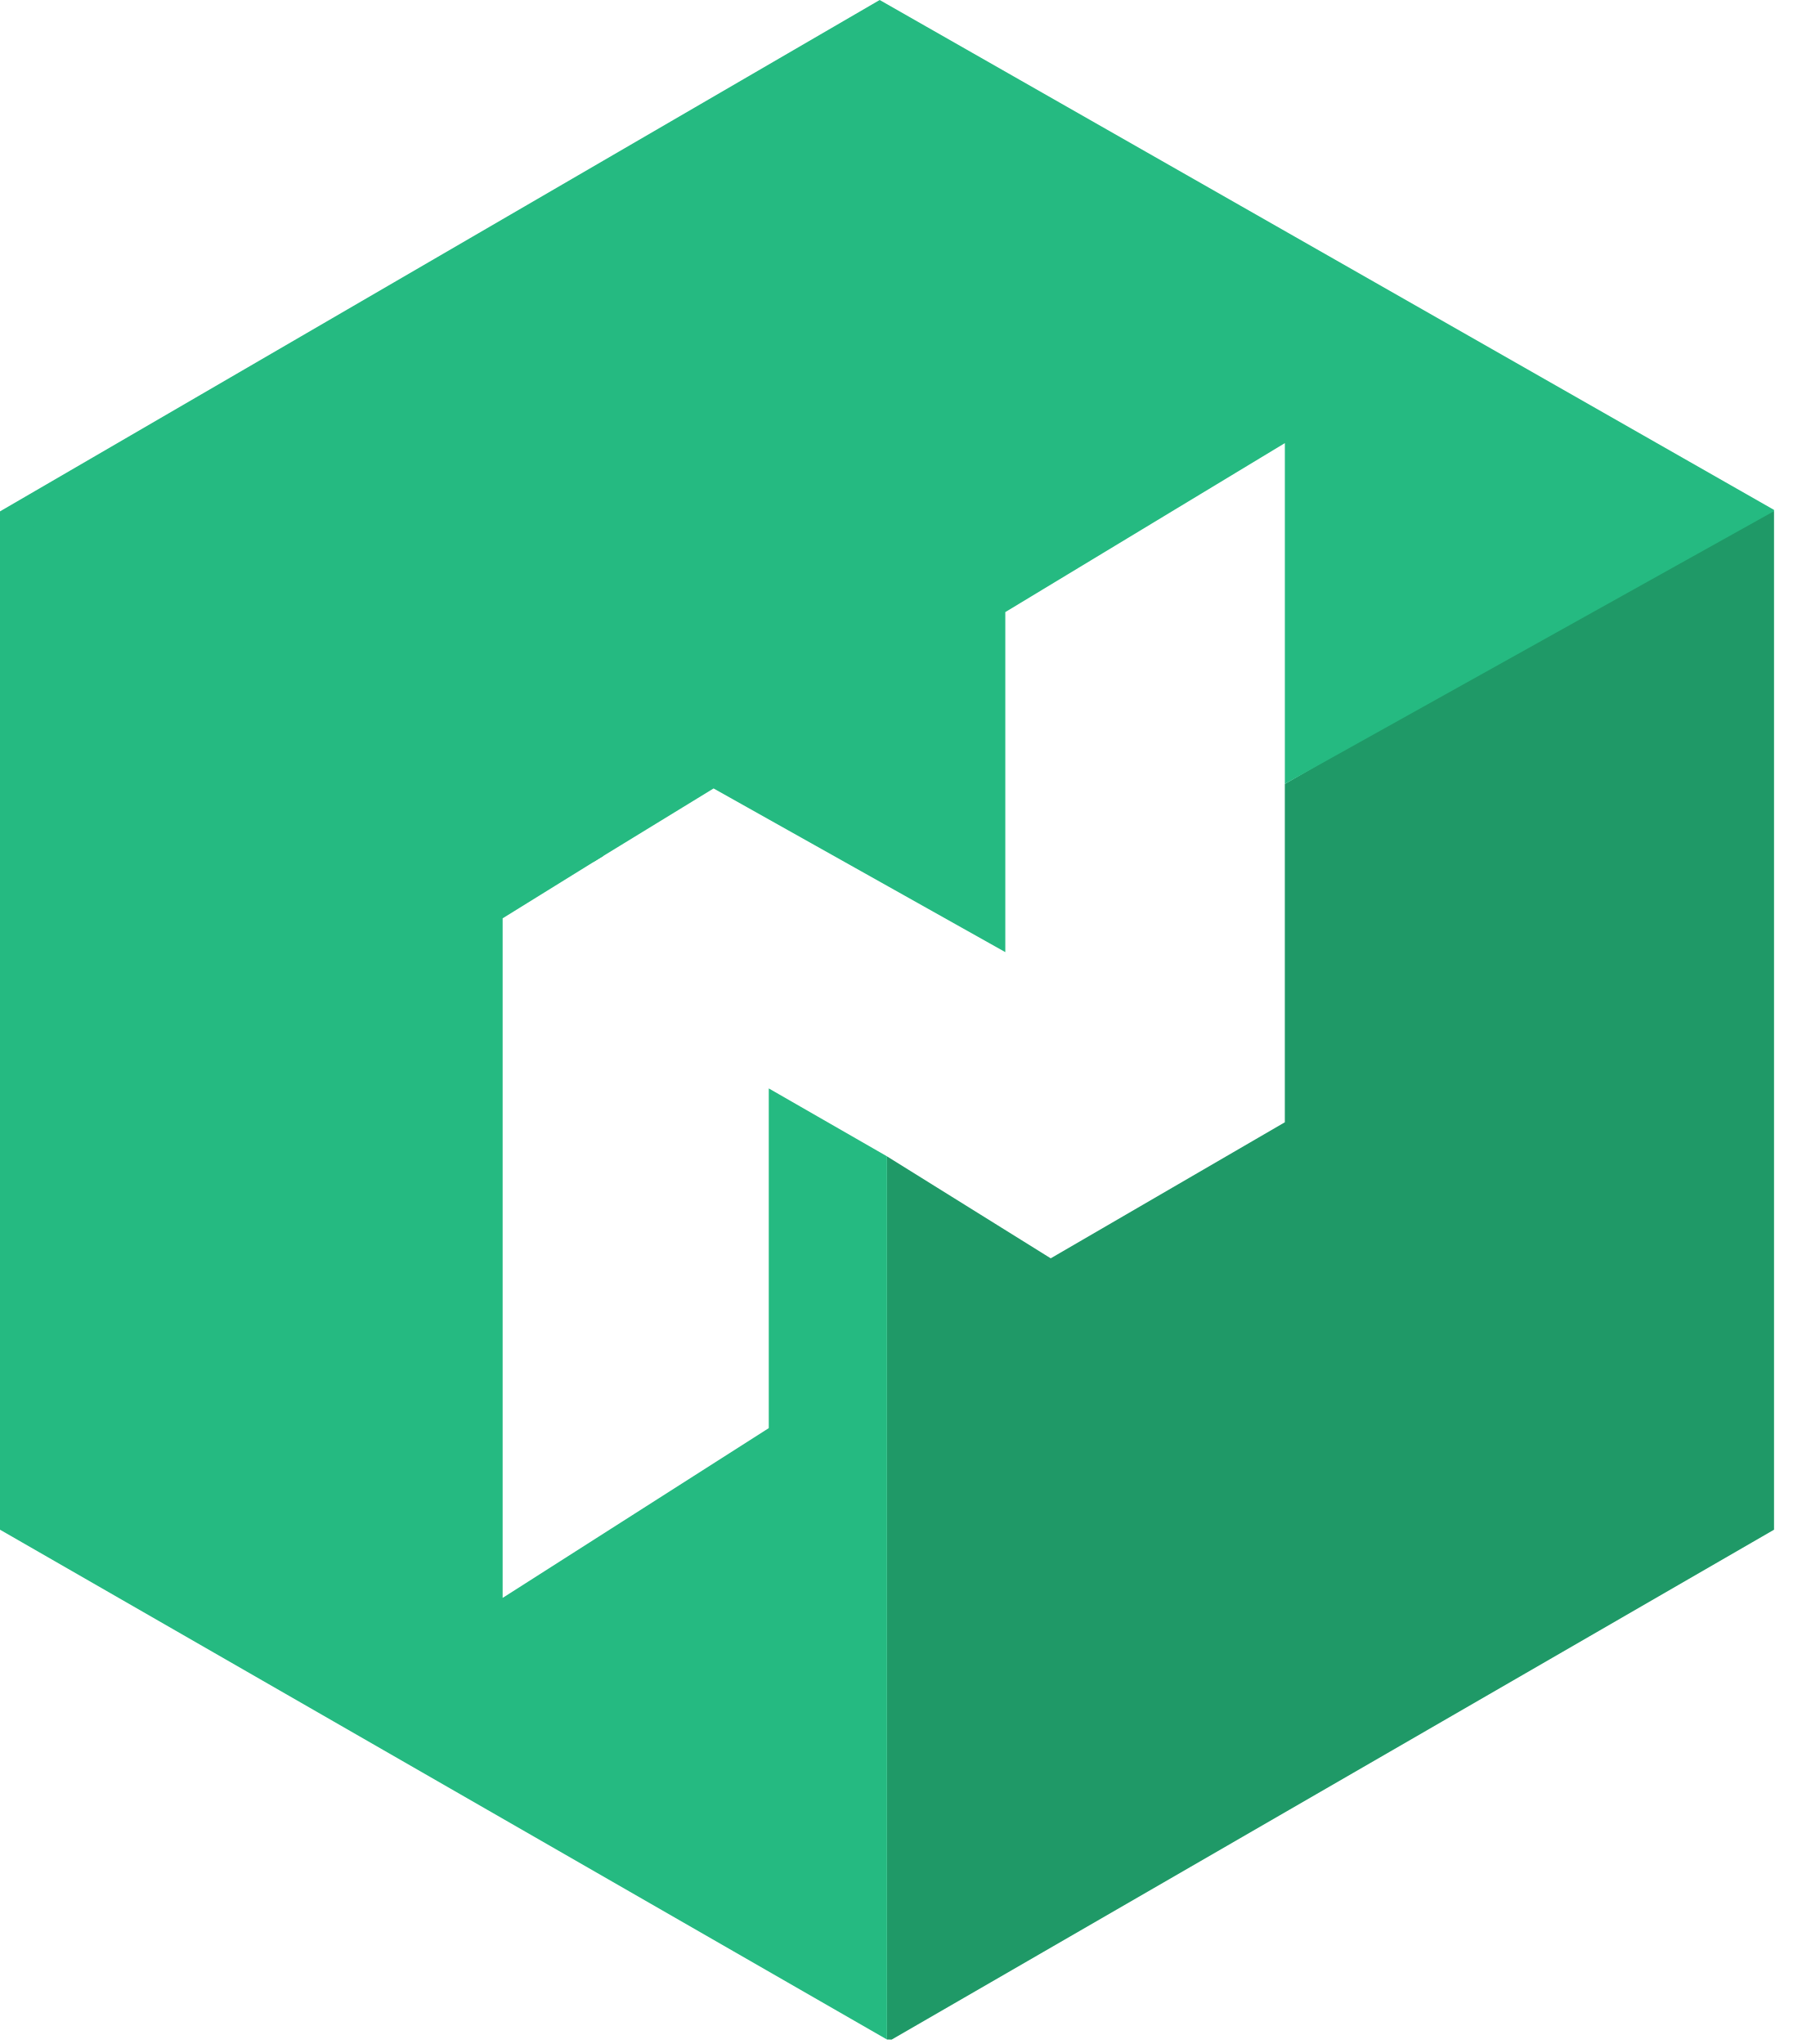
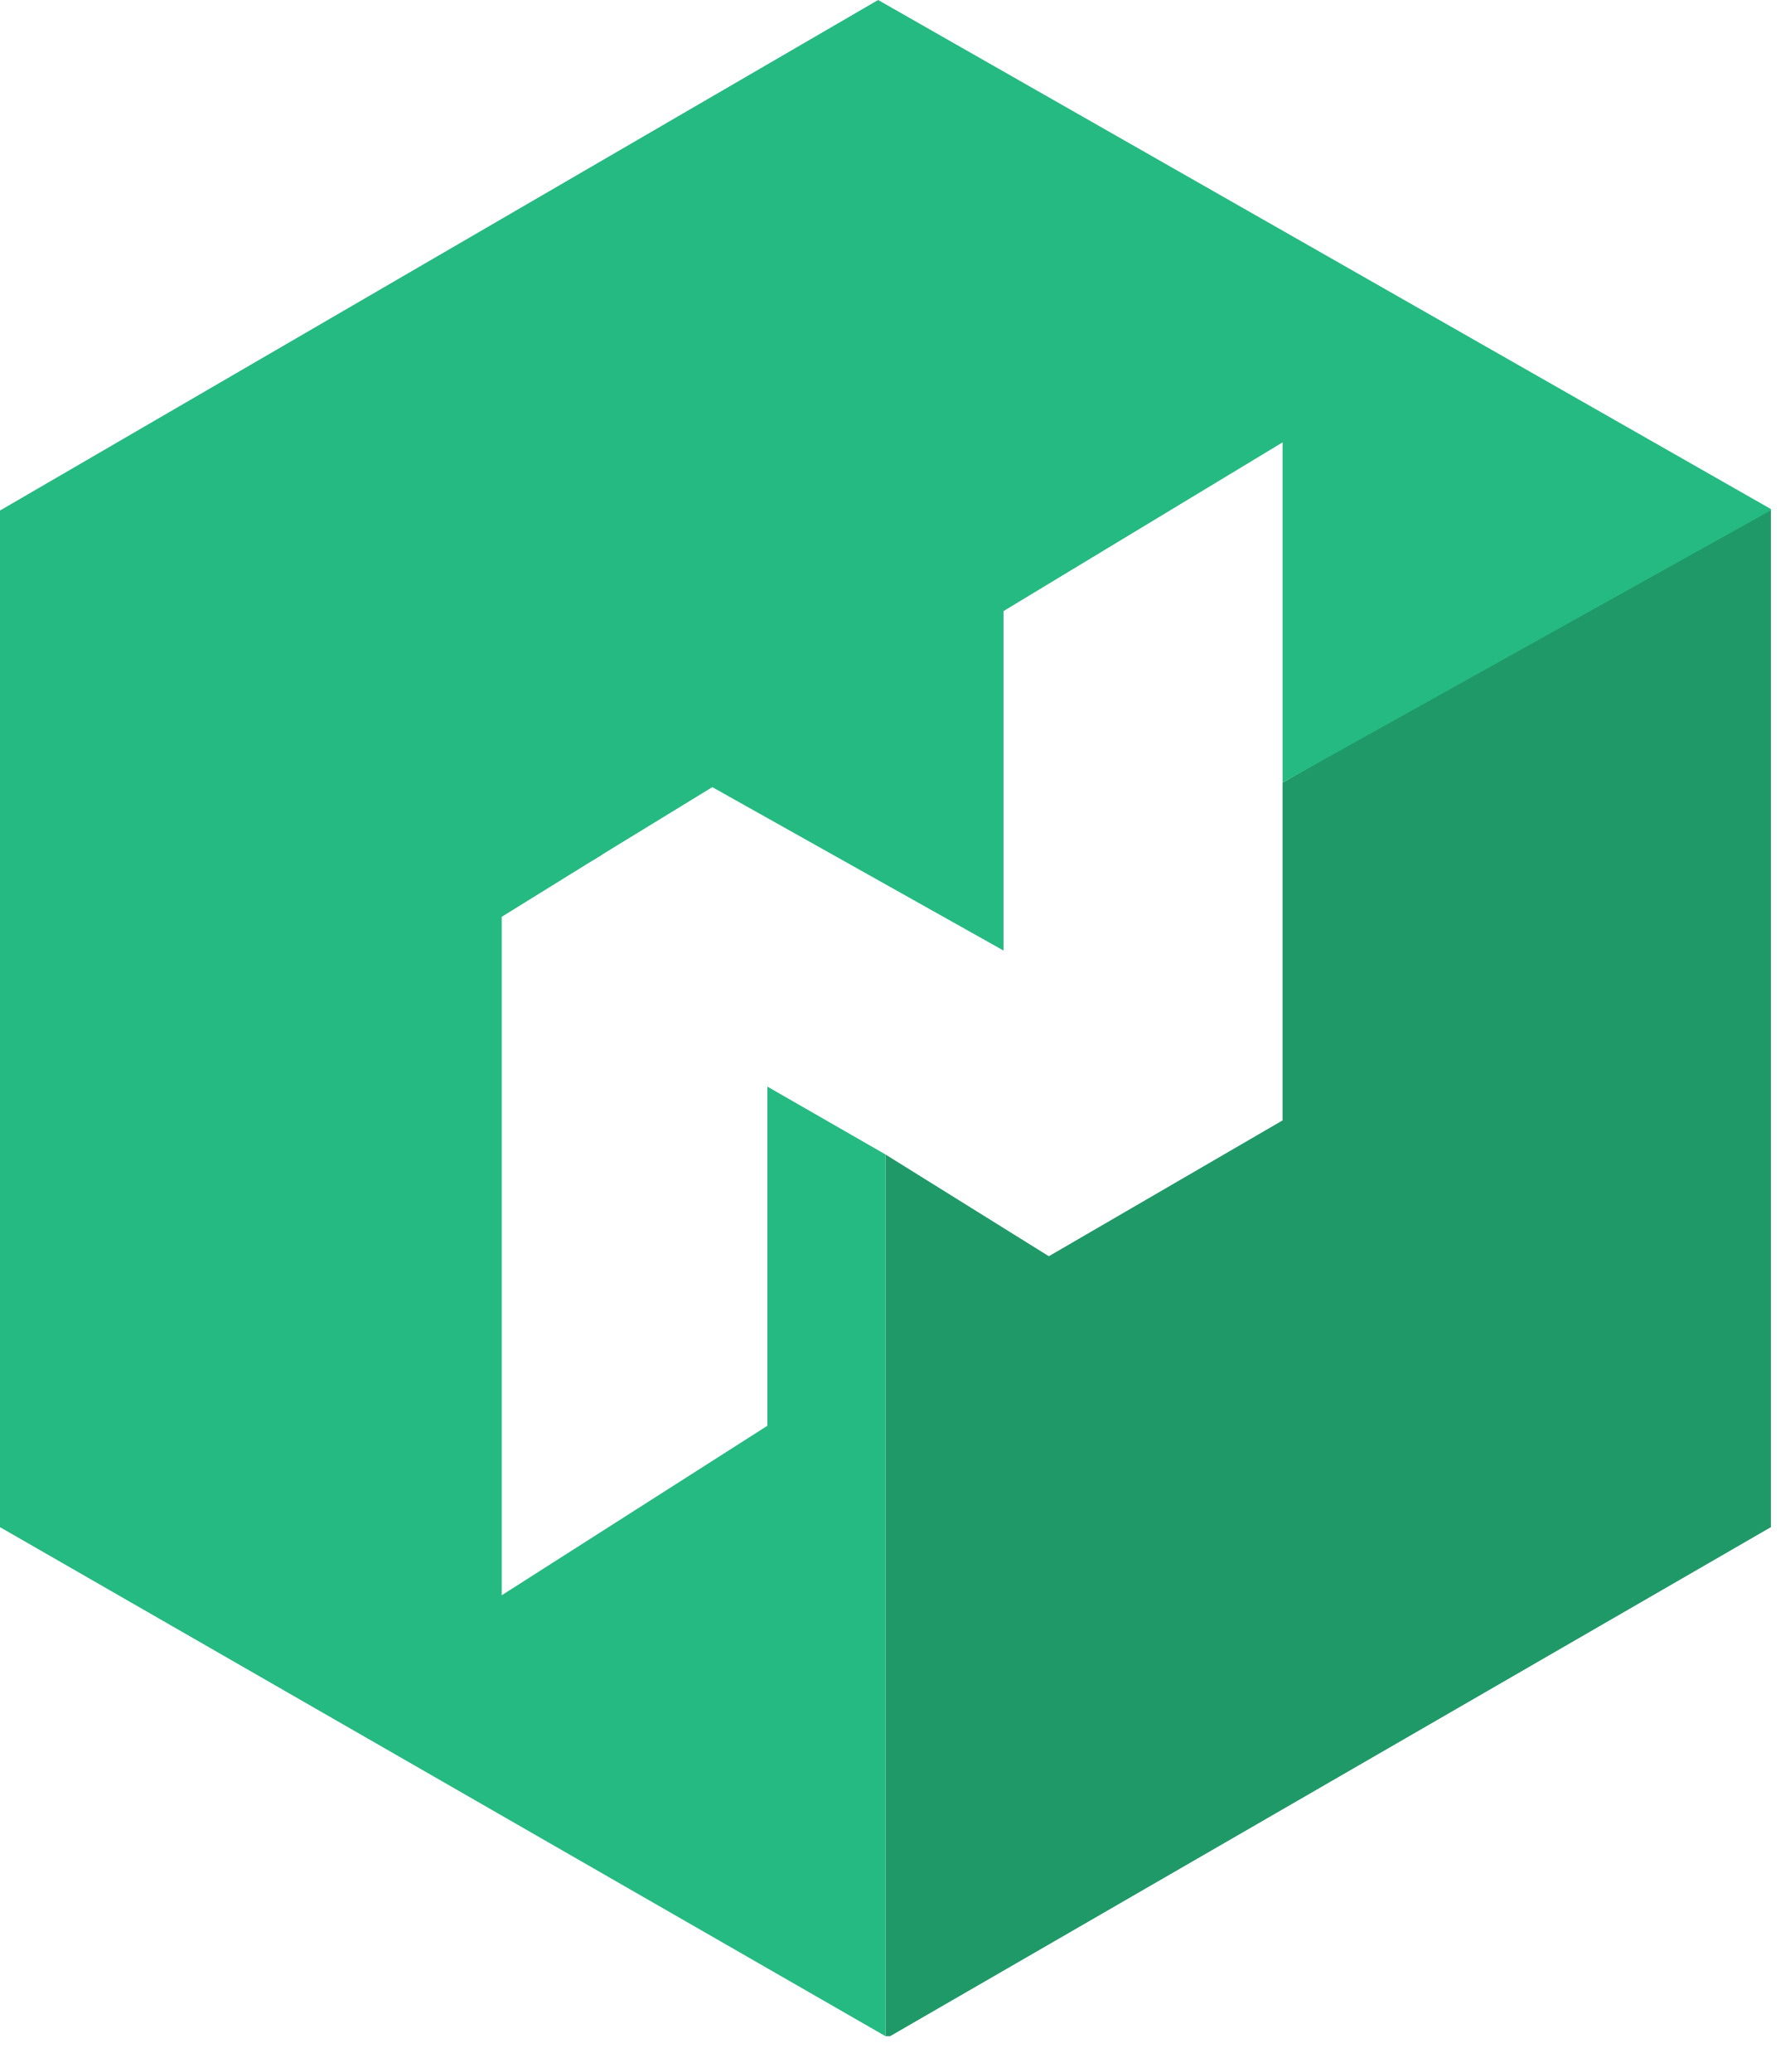
- <svg xmlns="http://www.w3.org/2000/svg" width="57" height="65" viewBox="0 0 57 65">
+ <svg xmlns="http://www.w3.org/2000/svg" width="57" height="66" viewBox="0 0 57 66">
  <g fill="none" fill-rule="evenodd">
    <path fill="#1F9967" d="M40.858 24.93v10.759l-7.445 4.326-5.206-3.242v28.084l.148.003 28.06-16.215V16.254l-.524-.002" />
    <path fill="#25BA81" d="M27.974-0L-0 16.262l18.872 11.149 3.82-2.338 9.277 5.205V19.465l8.89-5.374v10.838l15.556-8.674v-.04" />
    <path fill="#25BA81" d="M0 16.262v32.383l28.207 16.213V36.772l-3.76-2.16v10.803l-8.463 5.399V29.203l3.209-1.988L.165 16.257" />
  </g>
</svg>
